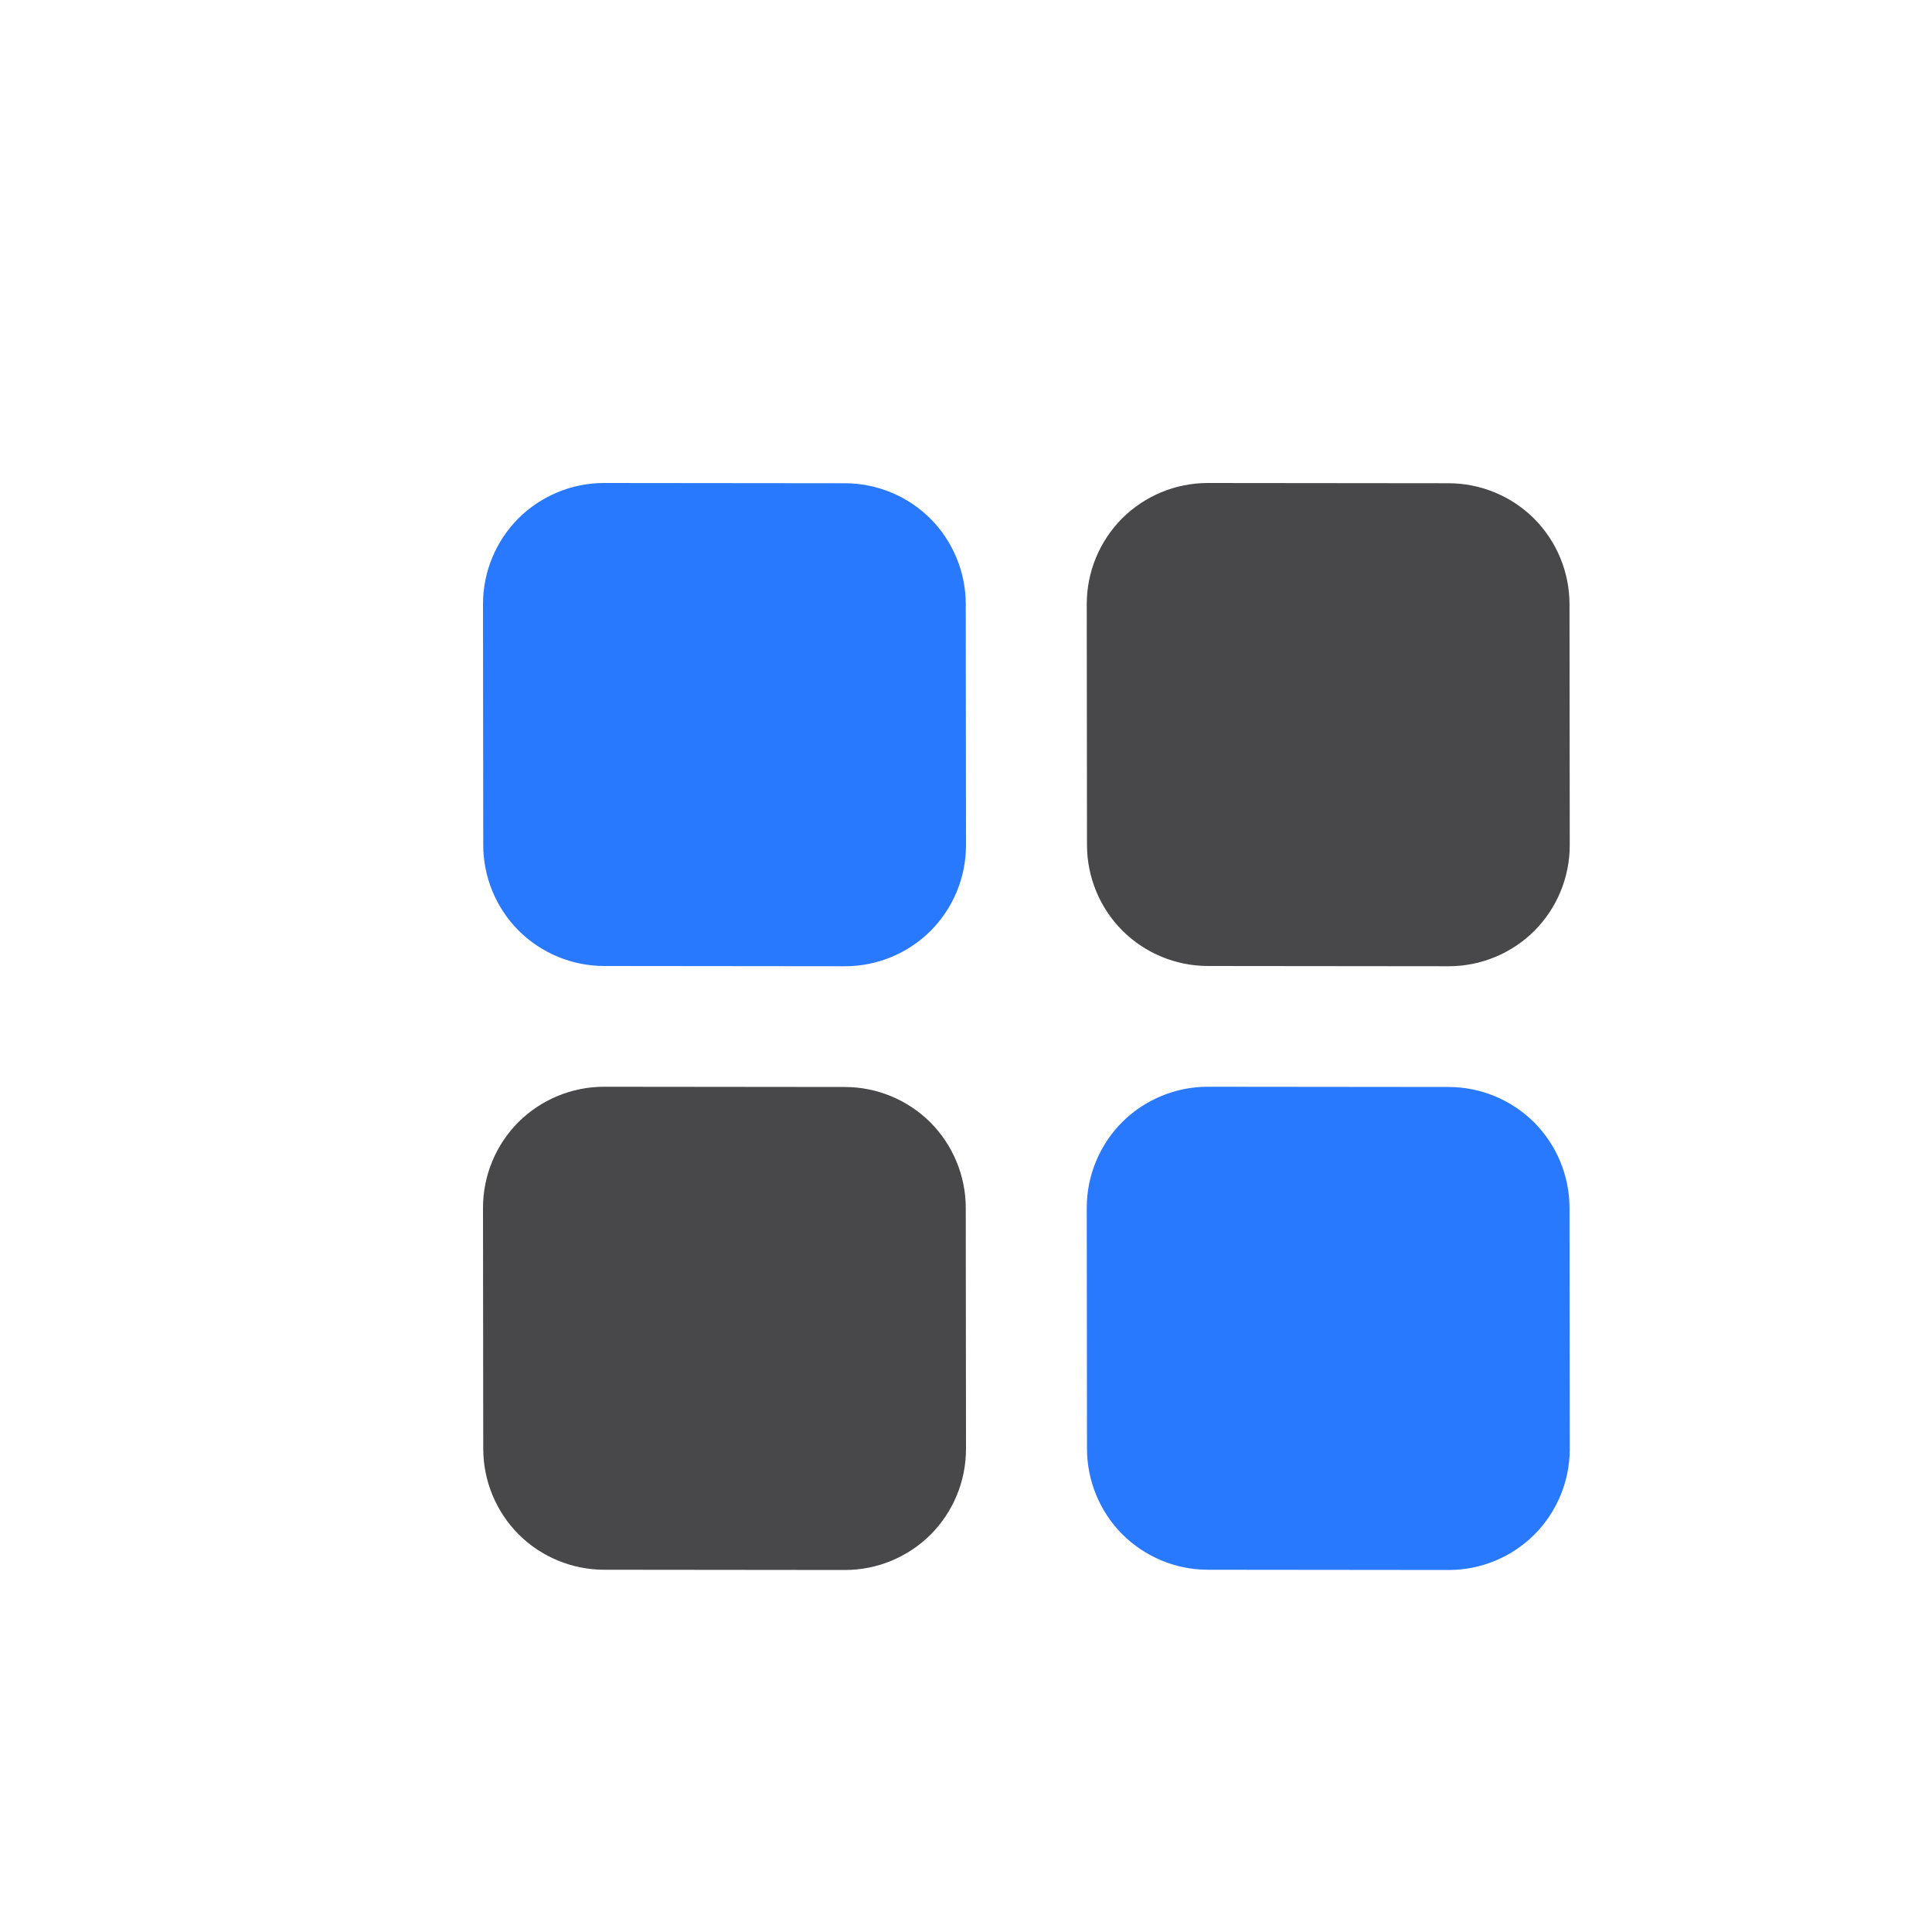
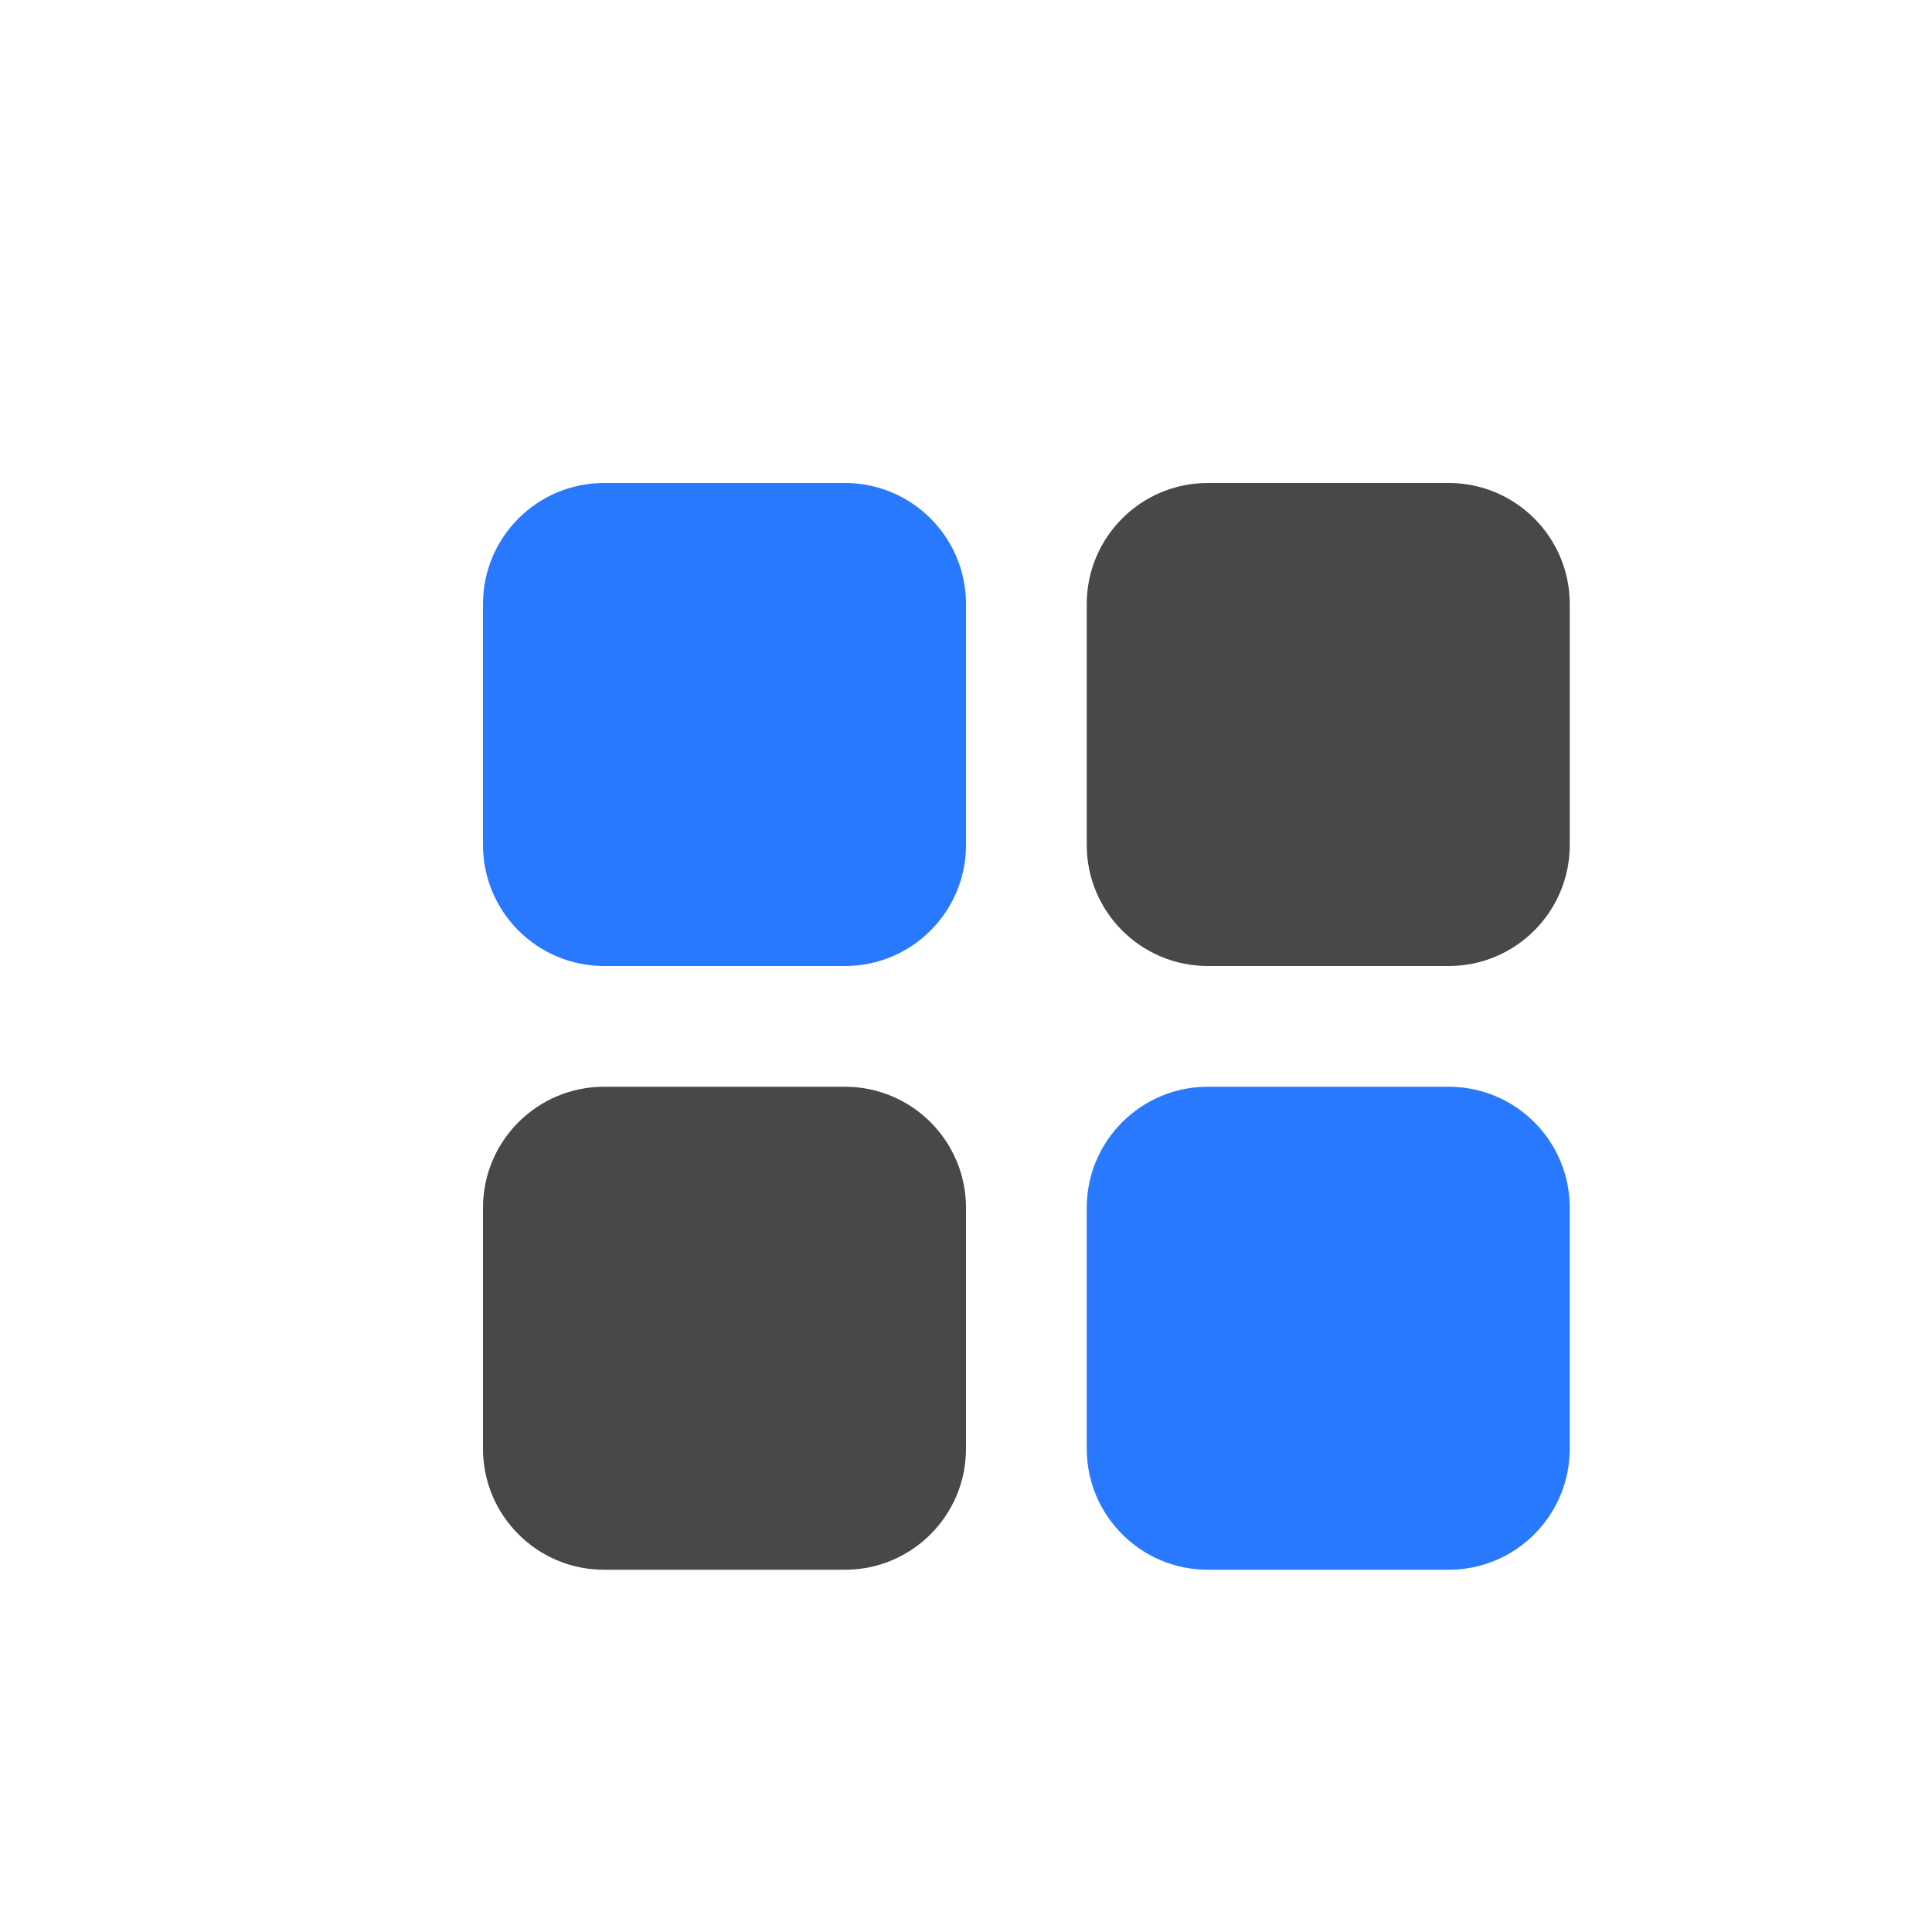
- <svg xmlns="http://www.w3.org/2000/svg" width="100%" height="100%" viewBox="0 0 16 16" version="1.1" xml:space="preserve" style="fill-rule:evenodd;clip-rule:evenodd;stroke-linejoin:round;stroke-miterlimit:2;" id="svg25">
-   <defs id="defs29" />
+ <svg xmlns="http://www.w3.org/2000/svg" width="100%" height="100%" viewBox="0 0 16 16" version="1.1" xml:space="preserve" style="fill-rule:evenodd;clip-rule:evenodd;stroke-linejoin:round;stroke-miterlimit:2;">
  <g id="glight">
    <g id="rotate_ccw_shadow">
        </g>
    <g id="rotate_cw_shadow">
        </g>
    <g id="move_shadow">
        </g>
    <g id="move_shadow1">
        </g>
    <g id="move_shadow2">
        </g>
    <g id="move_shadow3">
        </g>
    <g id="folder_shadow">
        </g>
    <g id="export_shadow">
        </g>
    <g id="copy_shadow">
        </g>
    <g id="copy_shadow1">
        </g>
    <g id="clip_shadow">
        </g>
    <g id="clip_shadow1">
        </g>
    <g id="cut_shadow">
        </g>
-     <path d="M 7.998,5.004 C 7.998,4.738 7.892,4.483 7.705,4.295 7.517,4.108 7.262,4.002 6.996,4.002 L 5.002,4 C 4.736,4 4.481,4.106 4.293,4.293 4.106,4.481 4,4.736 4,5.002 L 4.002,6.998 C 4.002,7.264 4.108,7.519 4.295,7.707 4.483,7.894 4.738,8 5.004,8 L 6.998,8.002 C 7.264,8.002 7.519,7.896 7.707,7.709 7.894,7.521 8,7.266 8,7 Z" style="fill:#2979ff" id="path15" />
-     <path d="M 12.998,10.004 C 12.998,9.738 12.892,9.483 12.705,9.295 12.517,9.108 12.262,9.002 11.996,9.002 L 10.002,9 C 9.736,9 9.481,9.106 9.293,9.293 9.106,9.481 9,9.736 9,10.002 l 0.002,1.996 c 2.665e-4,0.266 0.106,0.521 0.293,0.709 0.188,0.187 0.443,0.293 0.709,0.293 l 1.994,0.002 c 0.266,2.67e-4 0.521,-0.106 0.709,-0.293 C 12.894,12.521 13,12.266 13,12 Z" style="fill:#2979ff" id="path17" />
-     <path d="M 12.998,5.004 C 12.998,4.738 12.892,4.483 12.705,4.295 12.517,4.108 12.262,4.002 11.996,4.002 L 10.002,4 C 9.736,4 9.481,4.106 9.293,4.293 9.106,4.481 9,4.736 9,5.002 L 9.002,6.998 C 9.002,7.264 9.108,7.519 9.295,7.707 9.483,7.894 9.738,8 10.004,8 l 1.994,0.002 C 12.264,8.002 12.519,7.896 12.707,7.709 12.894,7.521 13,7.266 13,7 Z" style="fill:#48484a" id="path19" />
-     <path d="M 7.998,10.004 C 7.998,9.738 7.892,9.483 7.705,9.295 7.517,9.108 7.262,9.002 6.996,9.002 L 5.002,9 C 4.736,9 4.481,9.106 4.293,9.293 4.106,9.481 4,9.736 4,10.002 l 0.002,1.996 c 2.665e-4,0.266 0.106,0.521 0.293,0.709 0.188,0.187 0.443,0.293 0.709,0.293 l 1.994,0.002 C 7.264,13.002 7.519,12.896 7.707,12.709 7.894,12.521 8,12.266 8,12 Z" style="fill:#48484a" id="path21" />
+     <path d="M8,5.002C8,4.449 7.551,4 6.998,4L5.002,4C4.449,4 4,4.449 4,5.002L4,6.998C4,7.551 4.449,8 5.002,8L6.998,8C7.551,8 8,7.551 8,6.998L8,5.002Z" style="fill:rgb(41,121,255);" />
+     <path d="M13,10.002C13,9.449 12.551,9 11.998,9L10.002,9C9.449,9 9,9.449 9,10.002L9,11.998C9,12.551 9.449,13 10.002,13L11.998,13C12.551,13 13,12.551 13,11.998L13,10.002Z" style="fill:rgb(41,121,255);" />
+     <path d="M13,5.002C13,4.449 12.551,4 11.998,4L10.002,4C9.449,4 9,4.449 9,5.002L9,6.998C9,7.551 9.449,8 10.002,8L11.998,8C12.551,8 13,7.551 13,6.998L13,5.002Z" style="fill:rgb(72,72,74);" />
+     <path d="M8,10.002C8,9.449 7.551,9 6.998,9L5.002,9C4.449,9 4,9.449 4,10.002L4,11.998C4,12.551 4.449,13 5.002,13L6.998,13C7.551,13 8,12.551 8,11.998L8,10.002Z" style="fill:rgb(72,72,74);" />
  </g>
  <g id="menu">
    </g>
</svg>
